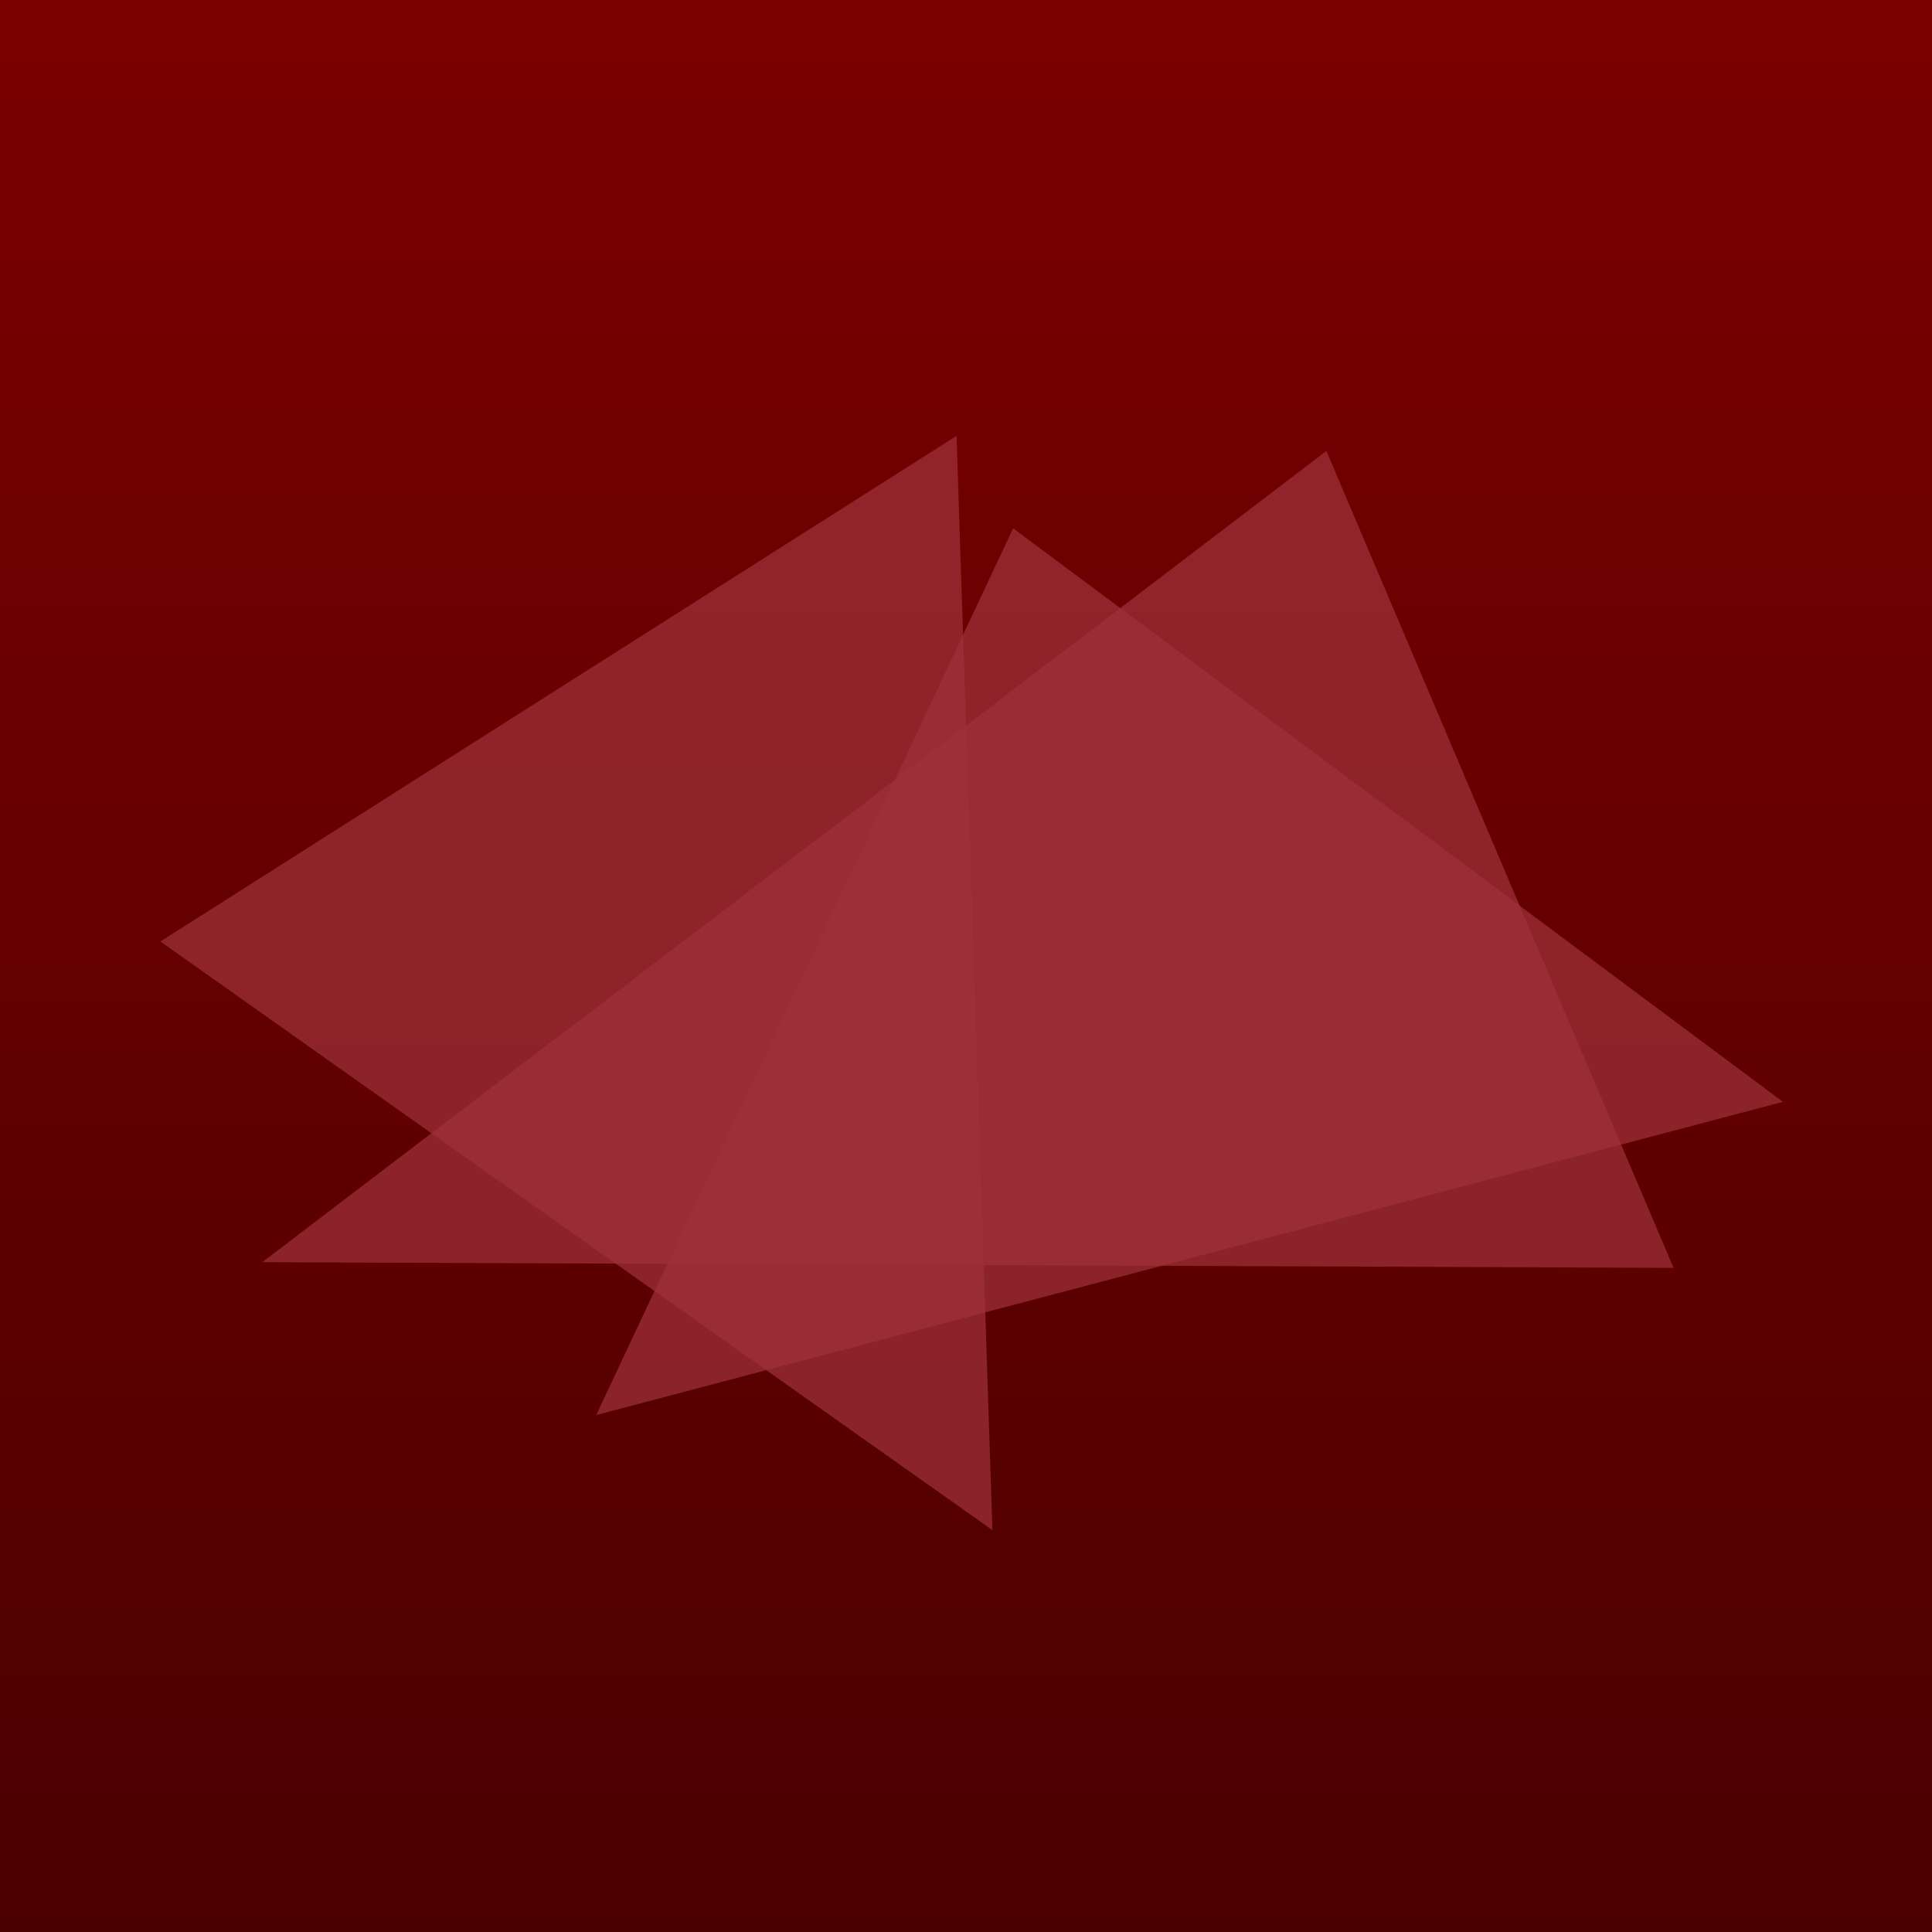
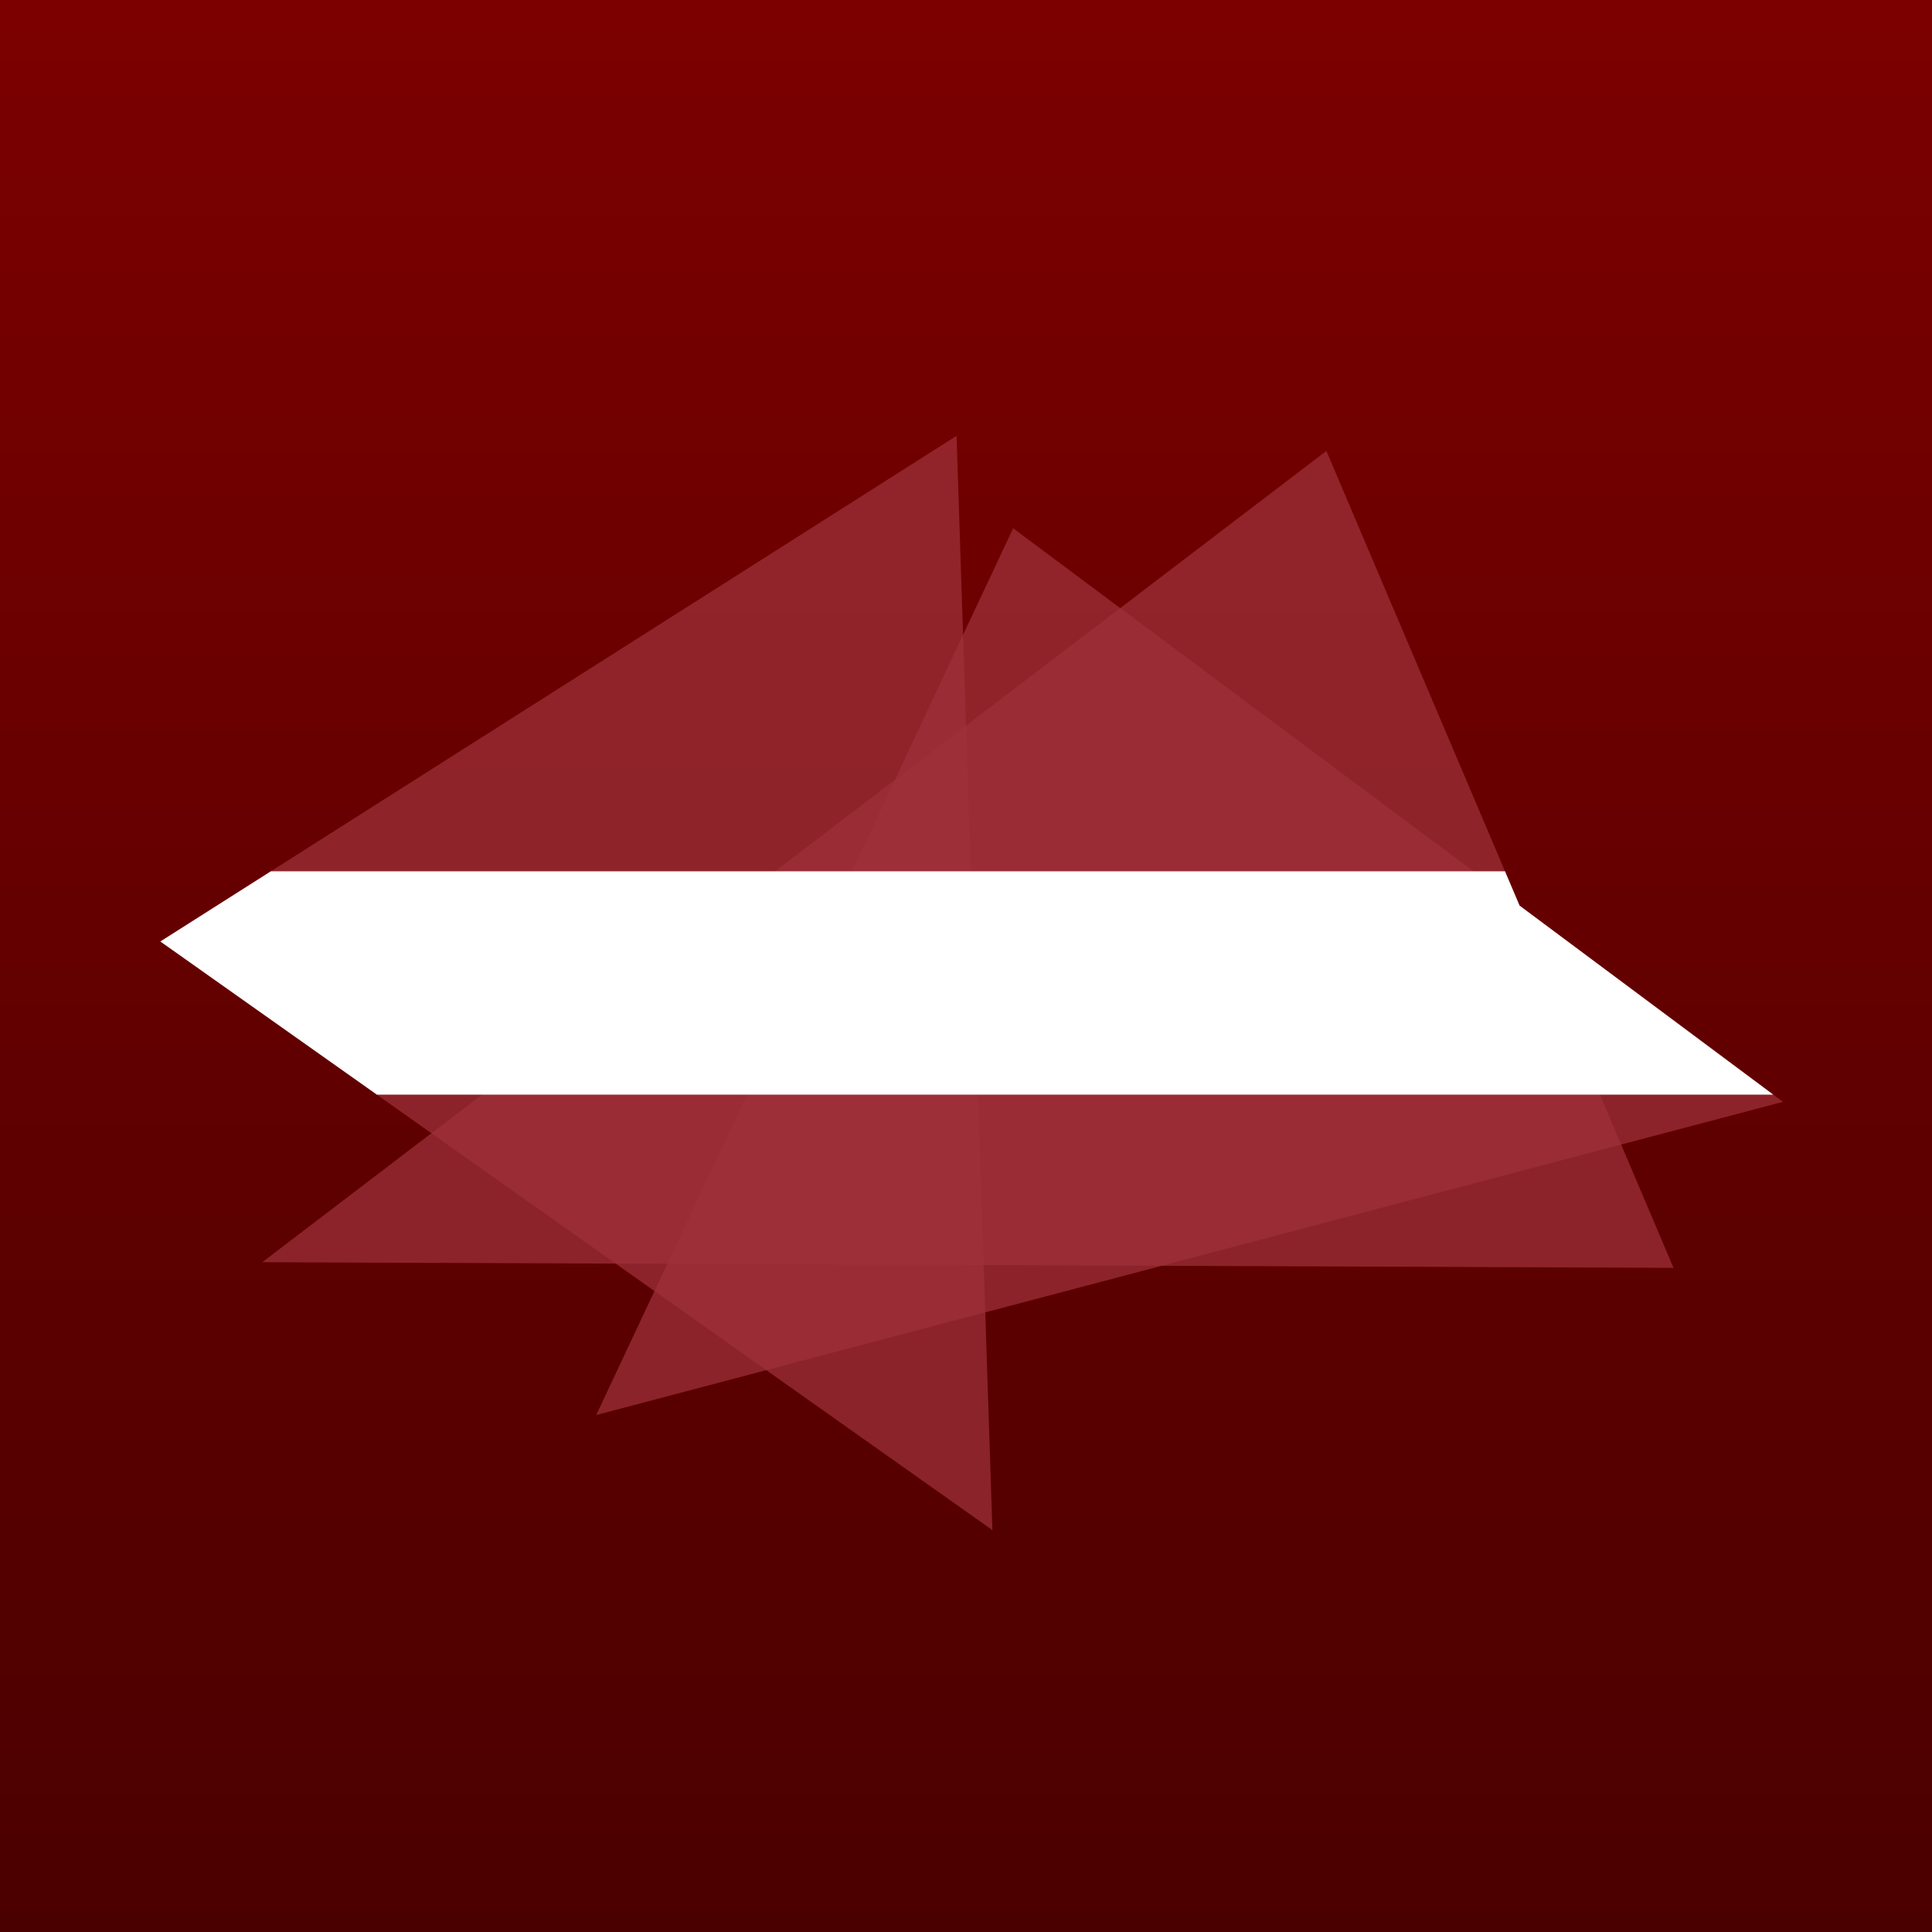
- <svg xmlns="http://www.w3.org/2000/svg" xmlns:xlink="http://www.w3.org/1999/xlink" id="SVGRoot" version="1.1" viewBox="0 0 64 64" height="64px" width="64px">
+ <svg xmlns="http://www.w3.org/2000/svg" xmlns:xlink="http://www.w3.org/1999/xlink" width="64px" height="64px" viewBox="0 0 64 64" version="1.1" id="SVGRoot">
  <defs id="defs851">
    <linearGradient id="linearGradient1533">
-       <stop id="stop1529" offset="0" style="stop-color:#4b0000;stop-opacity:1" />
-       <stop id="stop1531" offset="1" style="stop-color:#7c0000;stop-opacity:1" />
+       <stop style="stop-color:#4b0000;stop-opacity:1" offset="0" id="stop1529" />
+       <stop style="stop-color:#7c0000;stop-opacity:1" offset="1" id="stop1531" />
    </linearGradient>
-     <linearGradient gradientUnits="userSpaceOnUse" y2="0" x2="32.262" y1="64" x1="32.262" id="linearGradient1535" xlink:href="#linearGradient1533" />
-     <mask id="mask2596-9" maskUnits="userSpaceOnUse">
-       <g transform="matrix(16.22329,0,0,16.22329,77.63098,-228.2709)" id="g2604-2" style="stroke-width:0.062">
-         <path id="path2598-6" d="m 5.312,31.188 26.375,-16.75 1.188,36.25 z" style="fill:#ffffff;stroke:none;stroke-width:0.062px;stroke-linecap:butt;stroke-linejoin:miter;stroke-opacity:1" />
-         <path id="path2600-6" d="M 8.688,41.812 43.938,14.938 55.438,42 Z" style="fill:#ffffff;stroke:none;stroke-width:0.062px;stroke-linecap:butt;stroke-linejoin:miter;stroke-opacity:1" />
-         <path id="path2602-1" d="m 33.562,17.5 25.5,19 L 19.75,46.875 Z" style="fill:#ffffff;stroke:none;stroke-width:0.062px;stroke-linecap:butt;stroke-linejoin:miter;stroke-opacity:1" />
-       </g>
-     </mask>
-     <mask id="mask2665" maskUnits="userSpaceOnUse">
-       <g transform="matrix(16.22329,0,0,16.22329,77.63098,-228.2709)" style="stroke-width:0.062" id="g2673">
-         <path style="fill:#ffffff;stroke:none;stroke-width:0.062px;stroke-linecap:butt;stroke-linejoin:miter;stroke-opacity:1" d="m 5.312,31.188 26.375,-16.75 1.188,36.25 z" id="path2667" />
-         <path style="fill:#ffffff;stroke:none;stroke-width:0.062px;stroke-linecap:butt;stroke-linejoin:miter;stroke-opacity:1" d="M 8.688,41.812 43.938,14.938 55.438,42 Z" id="path2669" />
-         <path style="fill:#ffffff;stroke:none;stroke-width:0.062px;stroke-linecap:butt;stroke-linejoin:miter;stroke-opacity:1" d="m 33.562,17.5 25.5,19 L 19.75,46.875 Z" id="path2671" />
+     <linearGradient xlink:href="#linearGradient1533" id="linearGradient1535" x1="32.262" y1="64" x2="32.262" y2="0" gradientUnits="userSpaceOnUse" />
+     <mask maskUnits="userSpaceOnUse" id="mask2596-9">
+       <g style="stroke-width:0.062" id="g2604-2" transform="matrix(16.22329,0,0,16.22329,77.63098,-228.2709)">
+         <path style="fill:#ffffff;stroke:none;stroke-width:0.062px;stroke-linecap:butt;stroke-linejoin:miter;stroke-opacity:1" d="m 5.312,31.188 26.375,-16.75 1.188,36.25 z" id="path2598-6" />
+         <path style="fill:#ffffff;stroke:none;stroke-width:0.062px;stroke-linecap:butt;stroke-linejoin:miter;stroke-opacity:1" d="M 8.688,41.812 43.938,14.938 55.438,42 Z" id="path2600-6" />
+         <path style="fill:#ffffff;stroke:none;stroke-width:0.062px;stroke-linecap:butt;stroke-linejoin:miter;stroke-opacity:1" d="m 33.562,17.5 25.5,19 L 19.75,46.875 Z" id="path2602-1" />
      </g>
    </mask>
  </defs>
  <g id="layer1">
-     <rect y="0" x="0" height="64" width="64" id="rect1527" style="opacity:1;vector-effect:none;fill:url(#linearGradient1535);fill-opacity:1;stroke:none;stroke-width:6.047;stroke-linecap:butt;stroke-linejoin:miter;stroke-miterlimit:4;stroke-dasharray:none;stroke-dashoffset:0;stroke-opacity:1" />
-     <g mask="none" id="g1457">
-       <path style="fill:#9e3039;stroke:none;stroke-width:1px;stroke-linecap:butt;stroke-linejoin:miter;stroke-opacity:1;fill-opacity:0.737" d="m 5.312,31.188 26.375,-16.75 1.188,36.25 z" id="path1416" />
-       <path style="fill:#9e3039;stroke:none;stroke-width:1px;stroke-linecap:butt;stroke-linejoin:miter;stroke-opacity:1;fill-opacity:0.737;font-variant-east_asian:normal;opacity:1;vector-effect:none;stroke-miterlimit:4;stroke-dasharray:none;stroke-dashoffset:0" d="M 8.688,41.812 43.938,14.938 55.438,42 Z" id="path1418" />
-       <path style="fill:#9e3039;stroke:none;stroke-width:1px;stroke-linecap:butt;stroke-linejoin:miter;stroke-opacity:1;fill-opacity:0.737;font-variant-east_asian:normal;opacity:1;vector-effect:none;stroke-miterlimit:4;stroke-dasharray:none;stroke-dashoffset:0" d="m 33.562,17.5 25.5,19 L 19.75,46.875 Z" id="path1420" />
+     <rect style="opacity:1;vector-effect:none;fill:url(#linearGradient1535);fill-opacity:1;stroke:none;stroke-width:6.047;stroke-linecap:butt;stroke-linejoin:miter;stroke-miterlimit:4;stroke-dasharray:none;stroke-dashoffset:0;stroke-opacity:1" id="rect1527" width="64" height="64" x="0" y="0" />
+     <g id="g1457" mask="none">
+       <path id="path1416" d="m 5.312,31.188 26.375,-16.75 1.188,36.25 z" style="fill:#9e3039;stroke:none;stroke-width:1px;stroke-linecap:butt;stroke-linejoin:miter;stroke-opacity:1;fill-opacity:0.737" />
+       <path id="path1418" d="M 8.688,41.812 43.938,14.938 55.438,42 Z" style="fill:#9e3039;stroke:none;stroke-width:1px;stroke-linecap:butt;stroke-linejoin:miter;stroke-opacity:1;fill-opacity:0.737;font-variant-east_asian:normal;opacity:1;vector-effect:none;stroke-miterlimit:4;stroke-dasharray:none;stroke-dashoffset:0" />
+       <path id="path1420" d="m 33.562,17.5 25.5,19 L 19.75,46.875 Z" style="fill:#9e3039;stroke:none;stroke-width:1px;stroke-linecap:butt;stroke-linejoin:miter;stroke-opacity:1;fill-opacity:0.737;font-variant-east_asian:normal;opacity:1;vector-effect:none;stroke-miterlimit:4;stroke-dasharray:none;stroke-dashoffset:0" />
    </g>
-     <g mask="url(#mask2665)" style="stroke-width:16.223" transform="matrix(0.06163978,0,0,0.06163978,-4.785156,14.07057)" id="g2594">
-       <path style="fill:#ffffff;stroke-width:16.223" d="M 0,240 H 1200 V 360 H 0" id="path2582" />
-     </g>
+     <path style="fill:#ffffff;stroke-width:1" d="M 8.973 28.863 L 5.312 31.188 L 12.486 36.262 L 58.742 36.262 L 50.338 30 L 49.855 28.863 L 8.973 28.863 z " id="path2582" />
  </g>
</svg>
